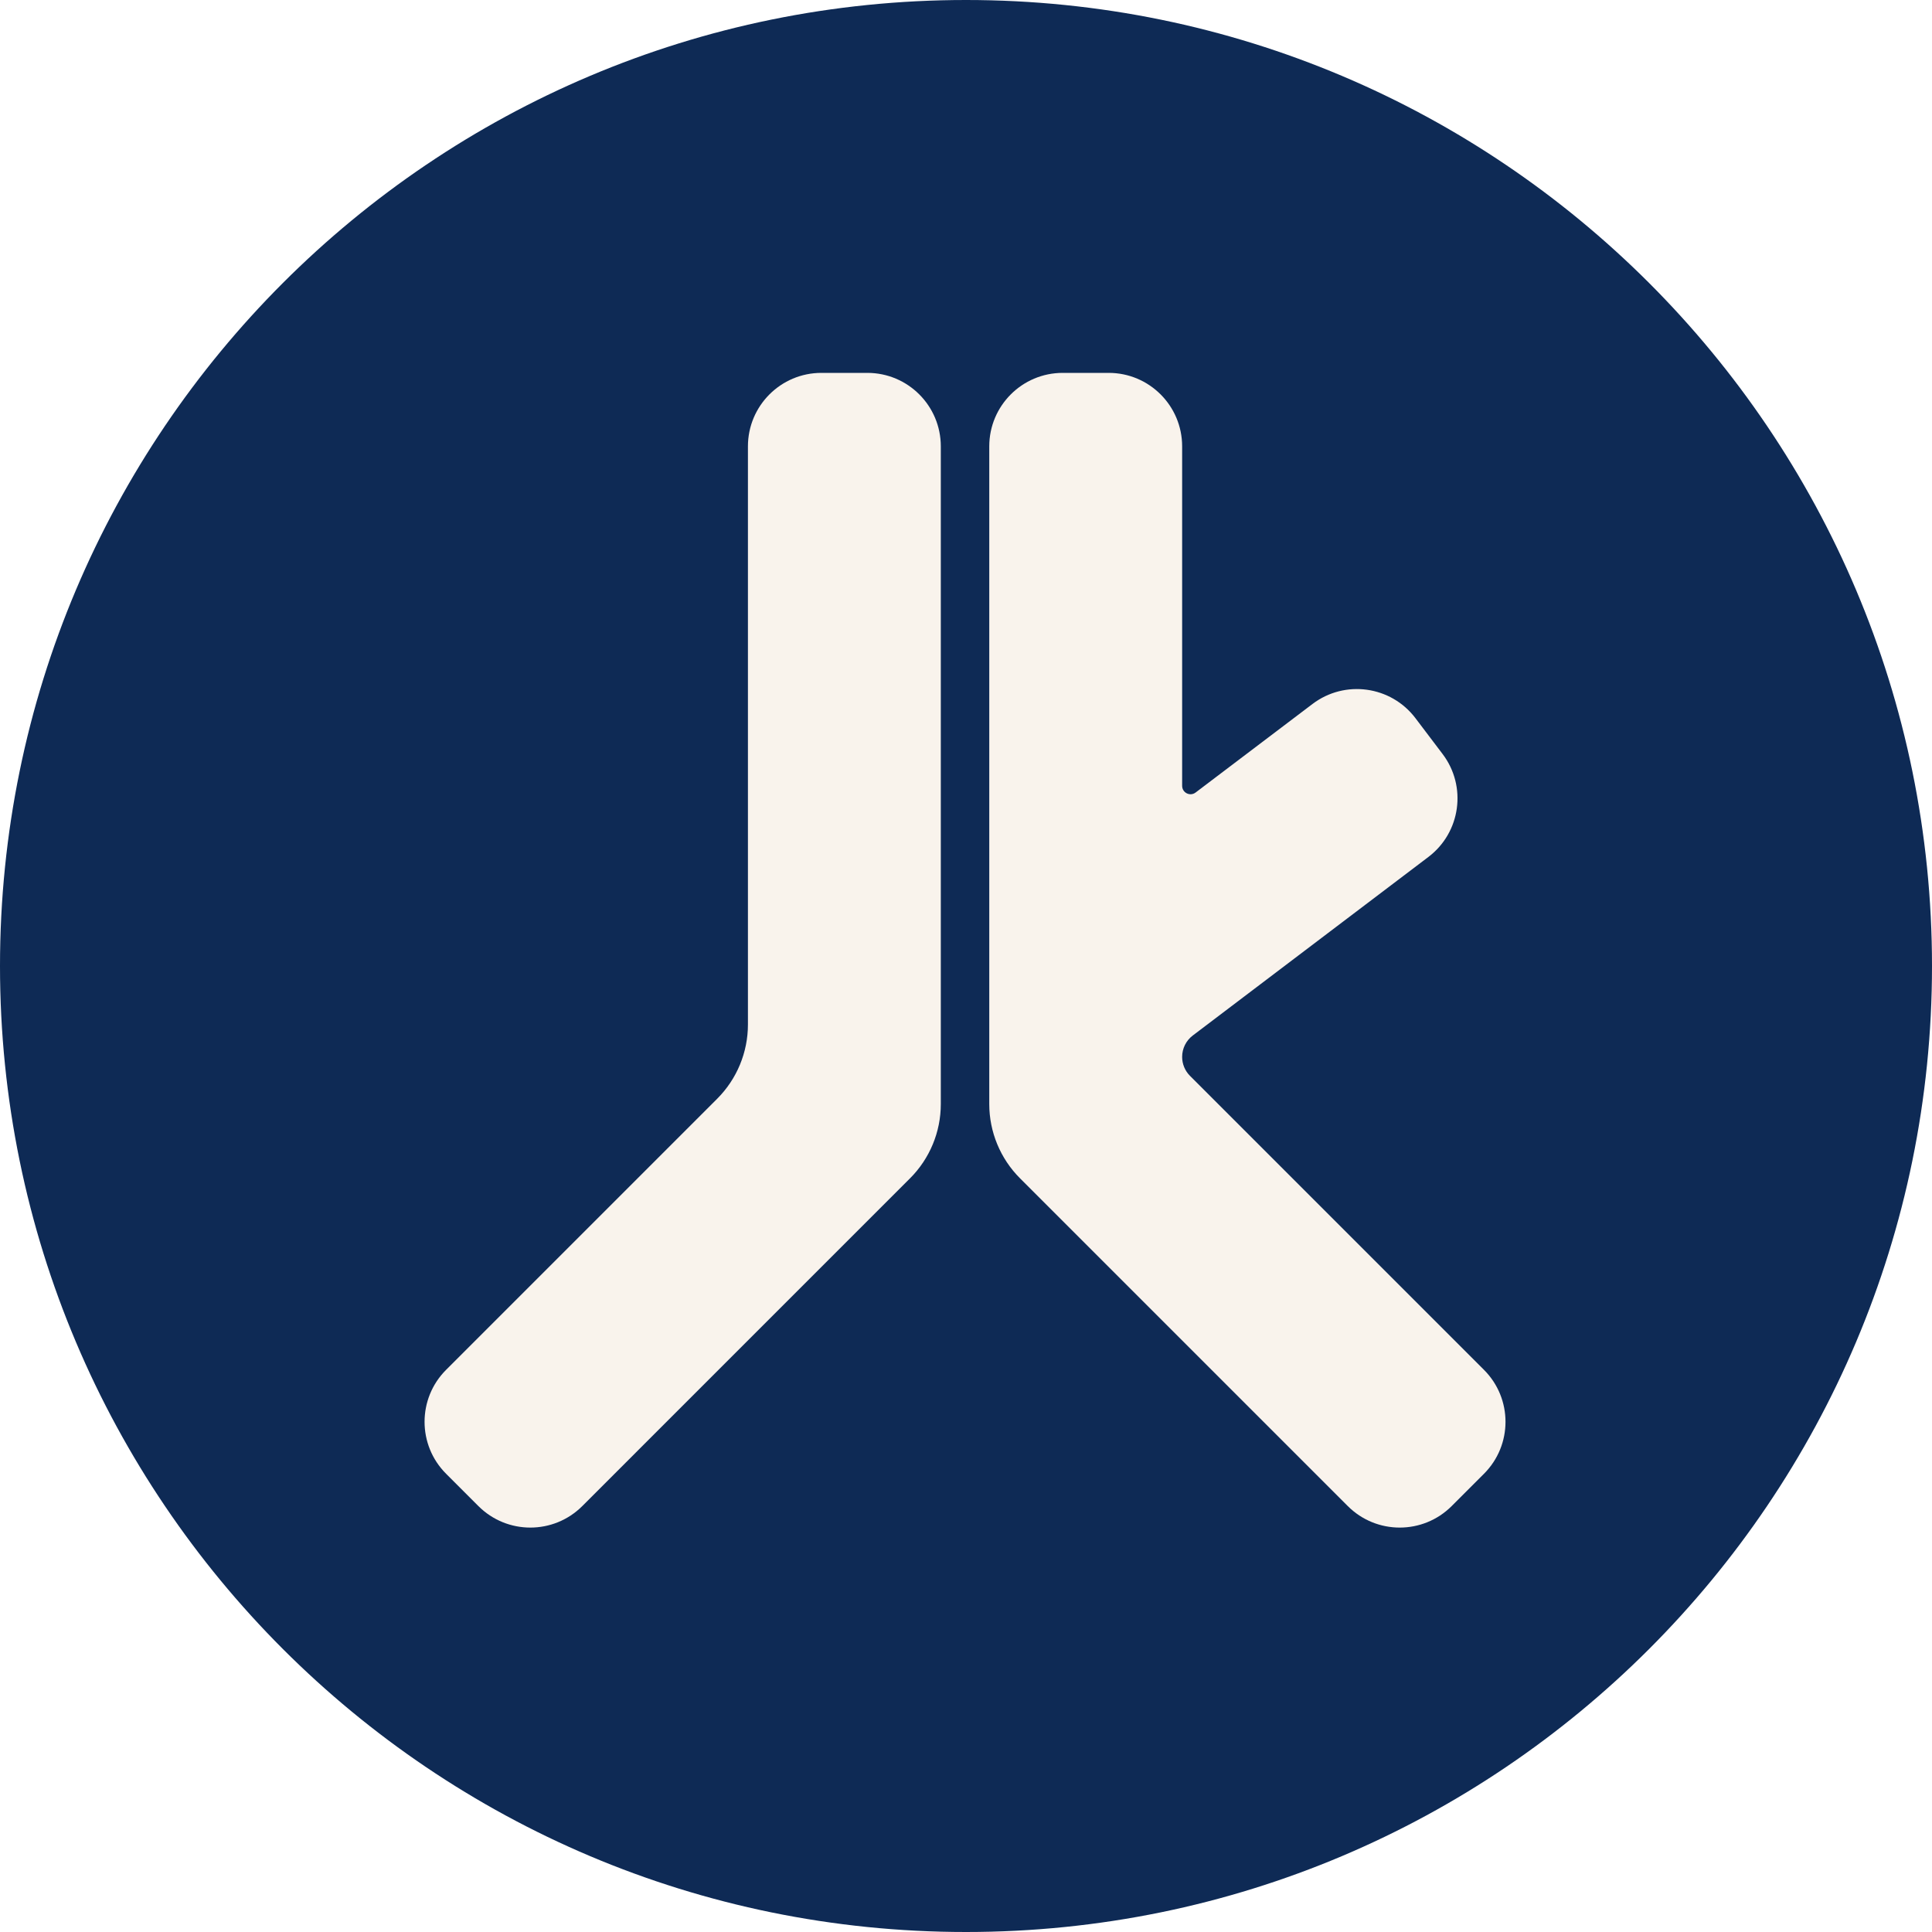
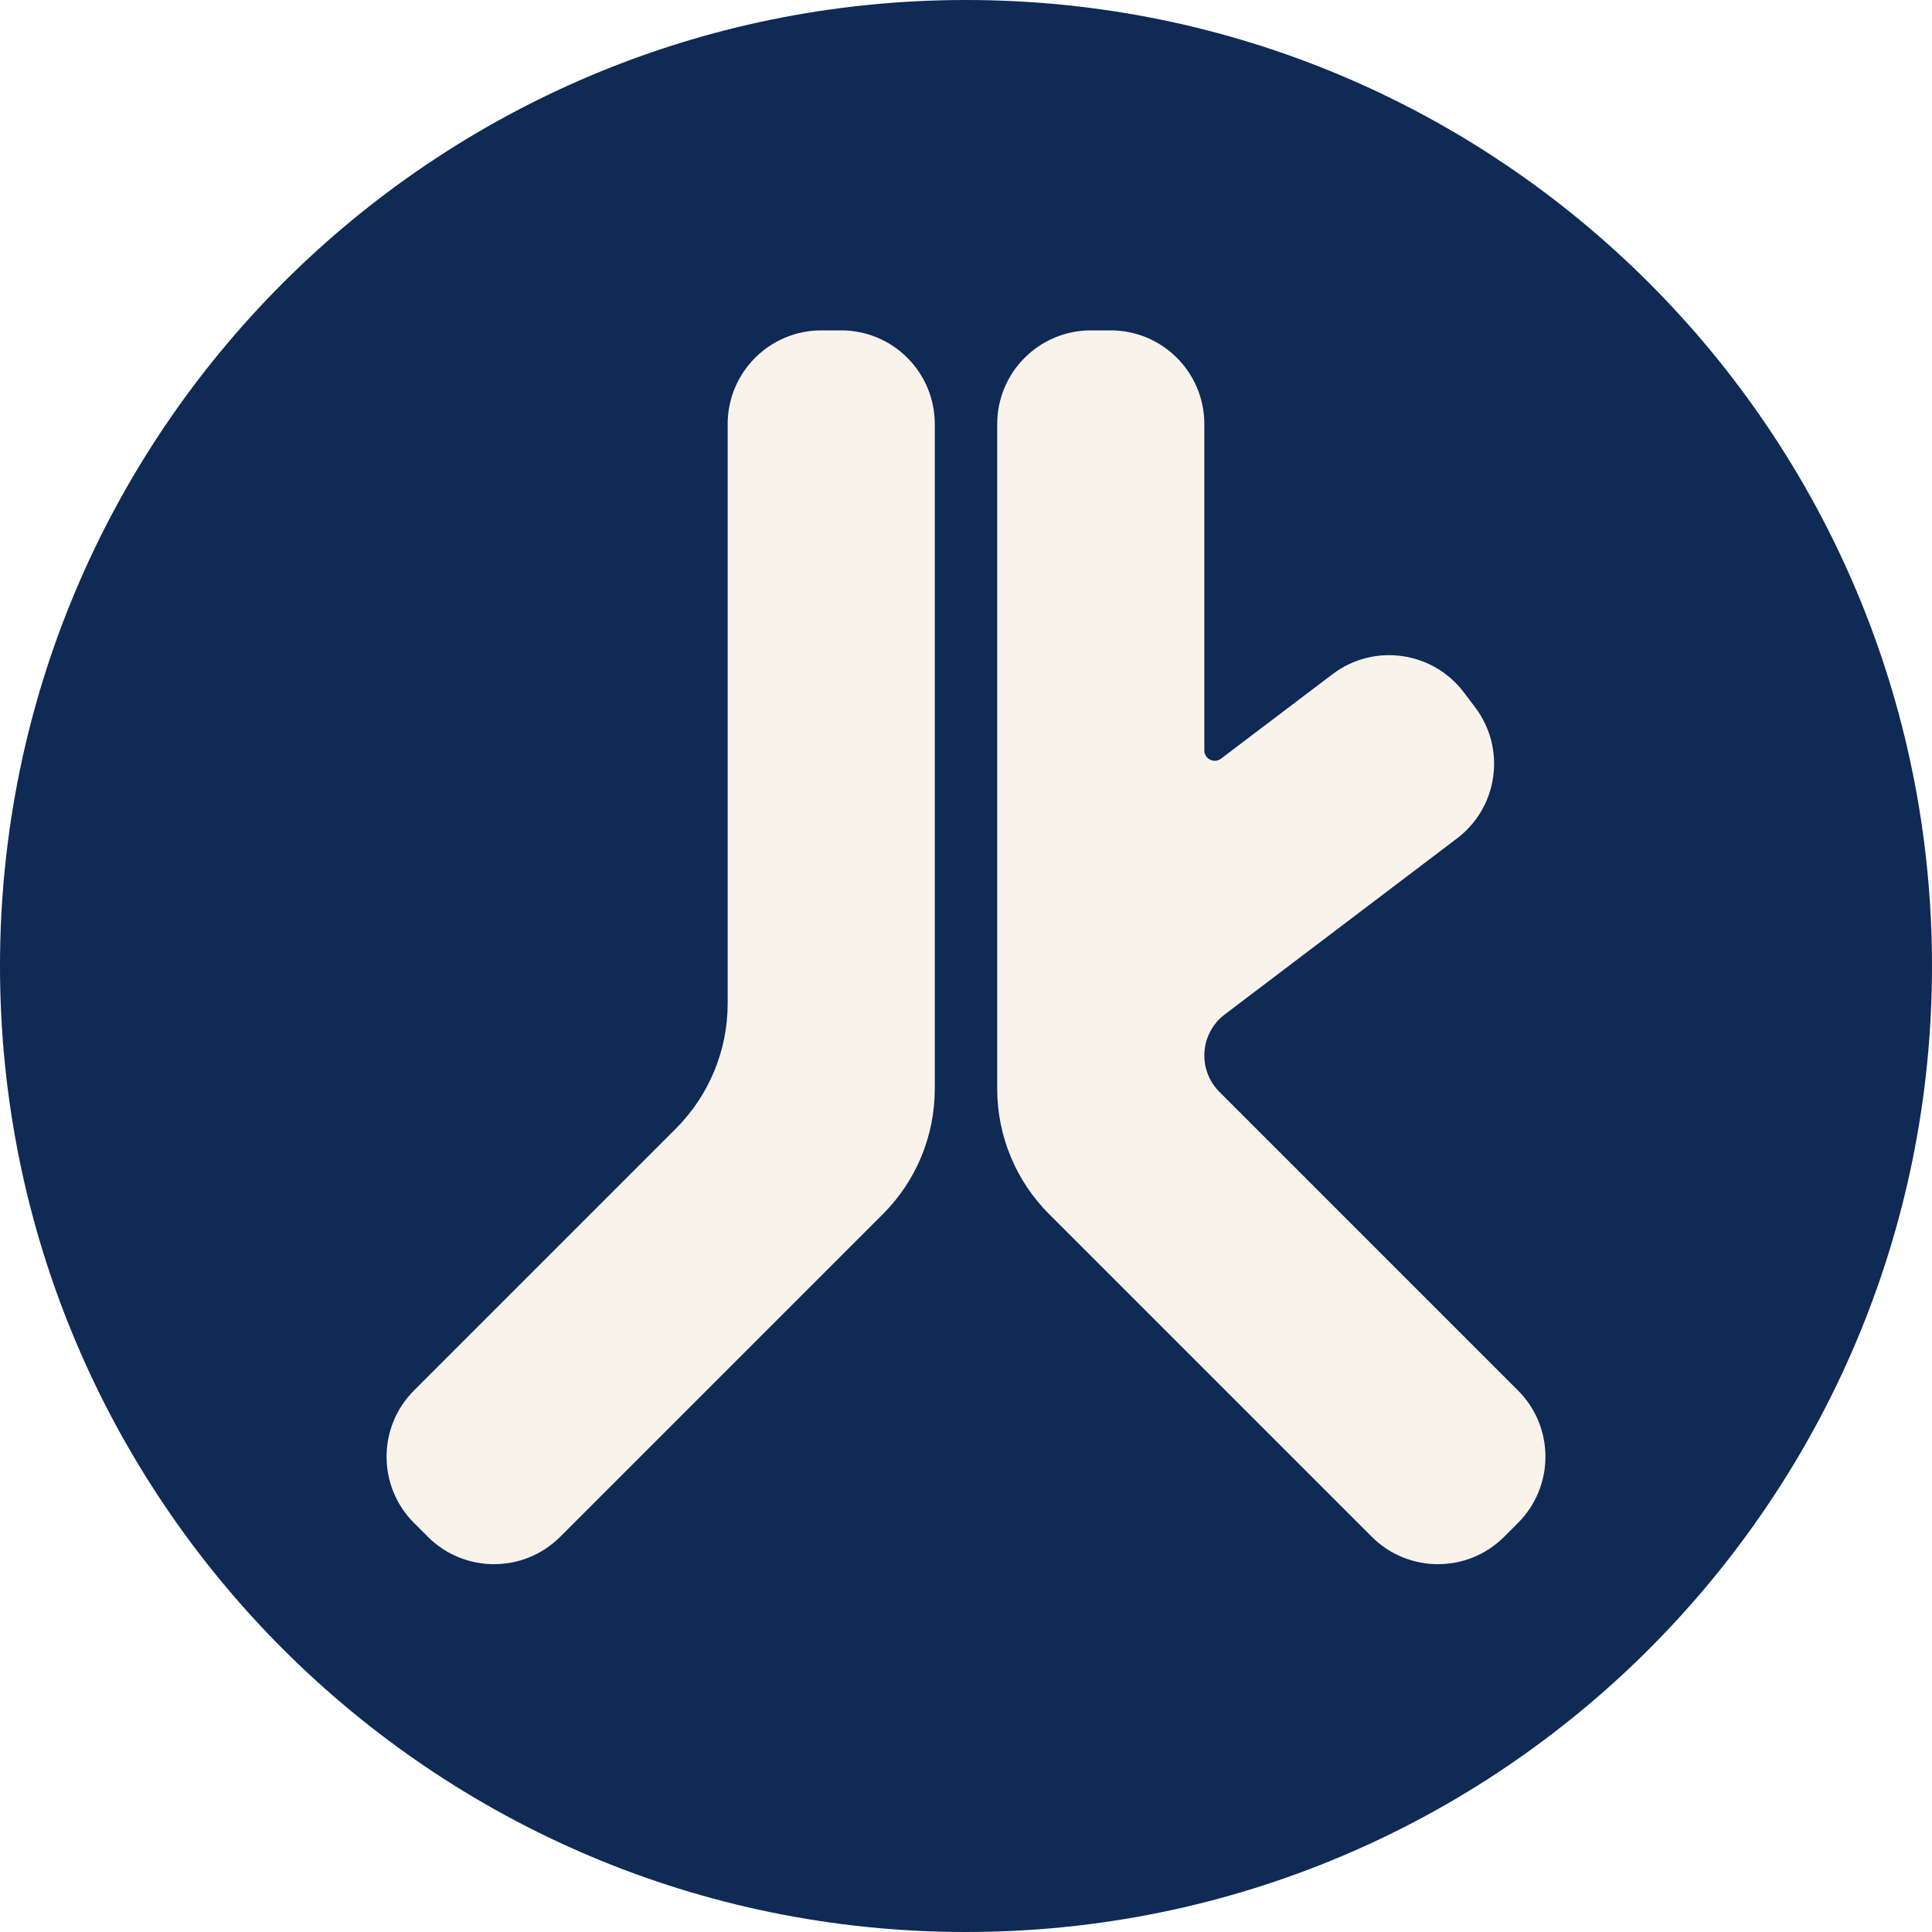
- <svg xmlns="http://www.w3.org/2000/svg" width="1000" height="1000" viewBox="0 0 1000 1000" fill="none">
-   <circle cx="500" cy="500" r="500" fill="#0E2A55" />
-   <path d="M739.339 443.554L617.369 535.985C613.907 538.609 611.873 542.702 611.873 547.047C611.873 550.728 613.335 554.258 615.938 556.861L768.106 709.029C782.96 723.883 782.96 747.965 768.106 762.818L751.391 779.534C736.537 794.388 712.455 794.388 697.601 779.534L527.956 609.889C517.767 599.7 512.042 585.879 512.042 571.468V231.035C512.042 210.029 529.071 193 550.077 193H573.838C594.844 193 611.873 210.029 611.873 231.035V406.741C611.873 410.333 615.981 412.375 618.844 410.206L679.353 364.373C696.098 351.689 719.956 354.982 732.639 371.728L746.687 390.277C759.367 407.019 756.077 430.869 739.339 443.554Z" fill="#F9F3EC" />
-   <path d="M247.61 779.534L230.895 762.818C216.041 747.965 216.041 723.883 230.895 709.029L371.214 568.71C381.404 558.52 387.128 544.7 387.128 530.289V231.035C387.128 210.029 404.157 193 425.163 193H448.924C469.93 193 486.959 210.029 486.959 231.035V571.468C486.959 585.879 481.234 599.7 471.044 609.889L301.4 779.534C286.546 794.388 262.464 794.388 247.61 779.534Z" fill="#F9F3EC" />
+ <svg xmlns="http://www.w3.org/2000/svg" width="512" height="512" viewBox="0 0 512 512" fill="none">
+   <circle cx="256" cy="256" r="256" fill="#0E2A55" />
+   <path d="M386.121 222.195L324.557 268.849C321.157 271.426 319.159 275.447 319.159 279.714C319.159 283.33 320.595 286.798 323.152 289.354L402.287 368.49C411.981 378.183 411.981 393.9 402.287 403.594L398.629 407.252C388.935 416.946 373.218 416.946 363.525 407.252L278.006 321.734C269.213 312.941 264.273 301.015 264.273 288.58V112.374C264.273 98.665 275.387 87.552 289.096 87.552H294.336C308.045 87.552 319.159 98.665 319.159 112.374V198.854C319.159 201.133 321.765 202.428 323.582 201.052L353.14 178.663C364.068 170.385 379.638 172.534 387.916 183.464L390.916 187.426C399.191 198.352 397.044 213.917 386.121 222.195Z" fill="#F9F3EC" />
+   <path d="M113.371 407.252L109.713 403.594C100.019 393.9 100.019 378.183 109.713 368.49L179.109 299.094C187.902 290.301 192.841 278.375 192.841 265.94V112.374C192.841 98.665 203.955 87.552 217.664 87.552H222.904C236.613 87.552 247.727 98.665 247.727 112.374V288.58C247.727 301.015 242.787 312.941 233.994 321.734L148.475 407.252C138.782 416.946 123.065 416.946 113.371 407.252Z" fill="#F9F3EC" />
</svg>
